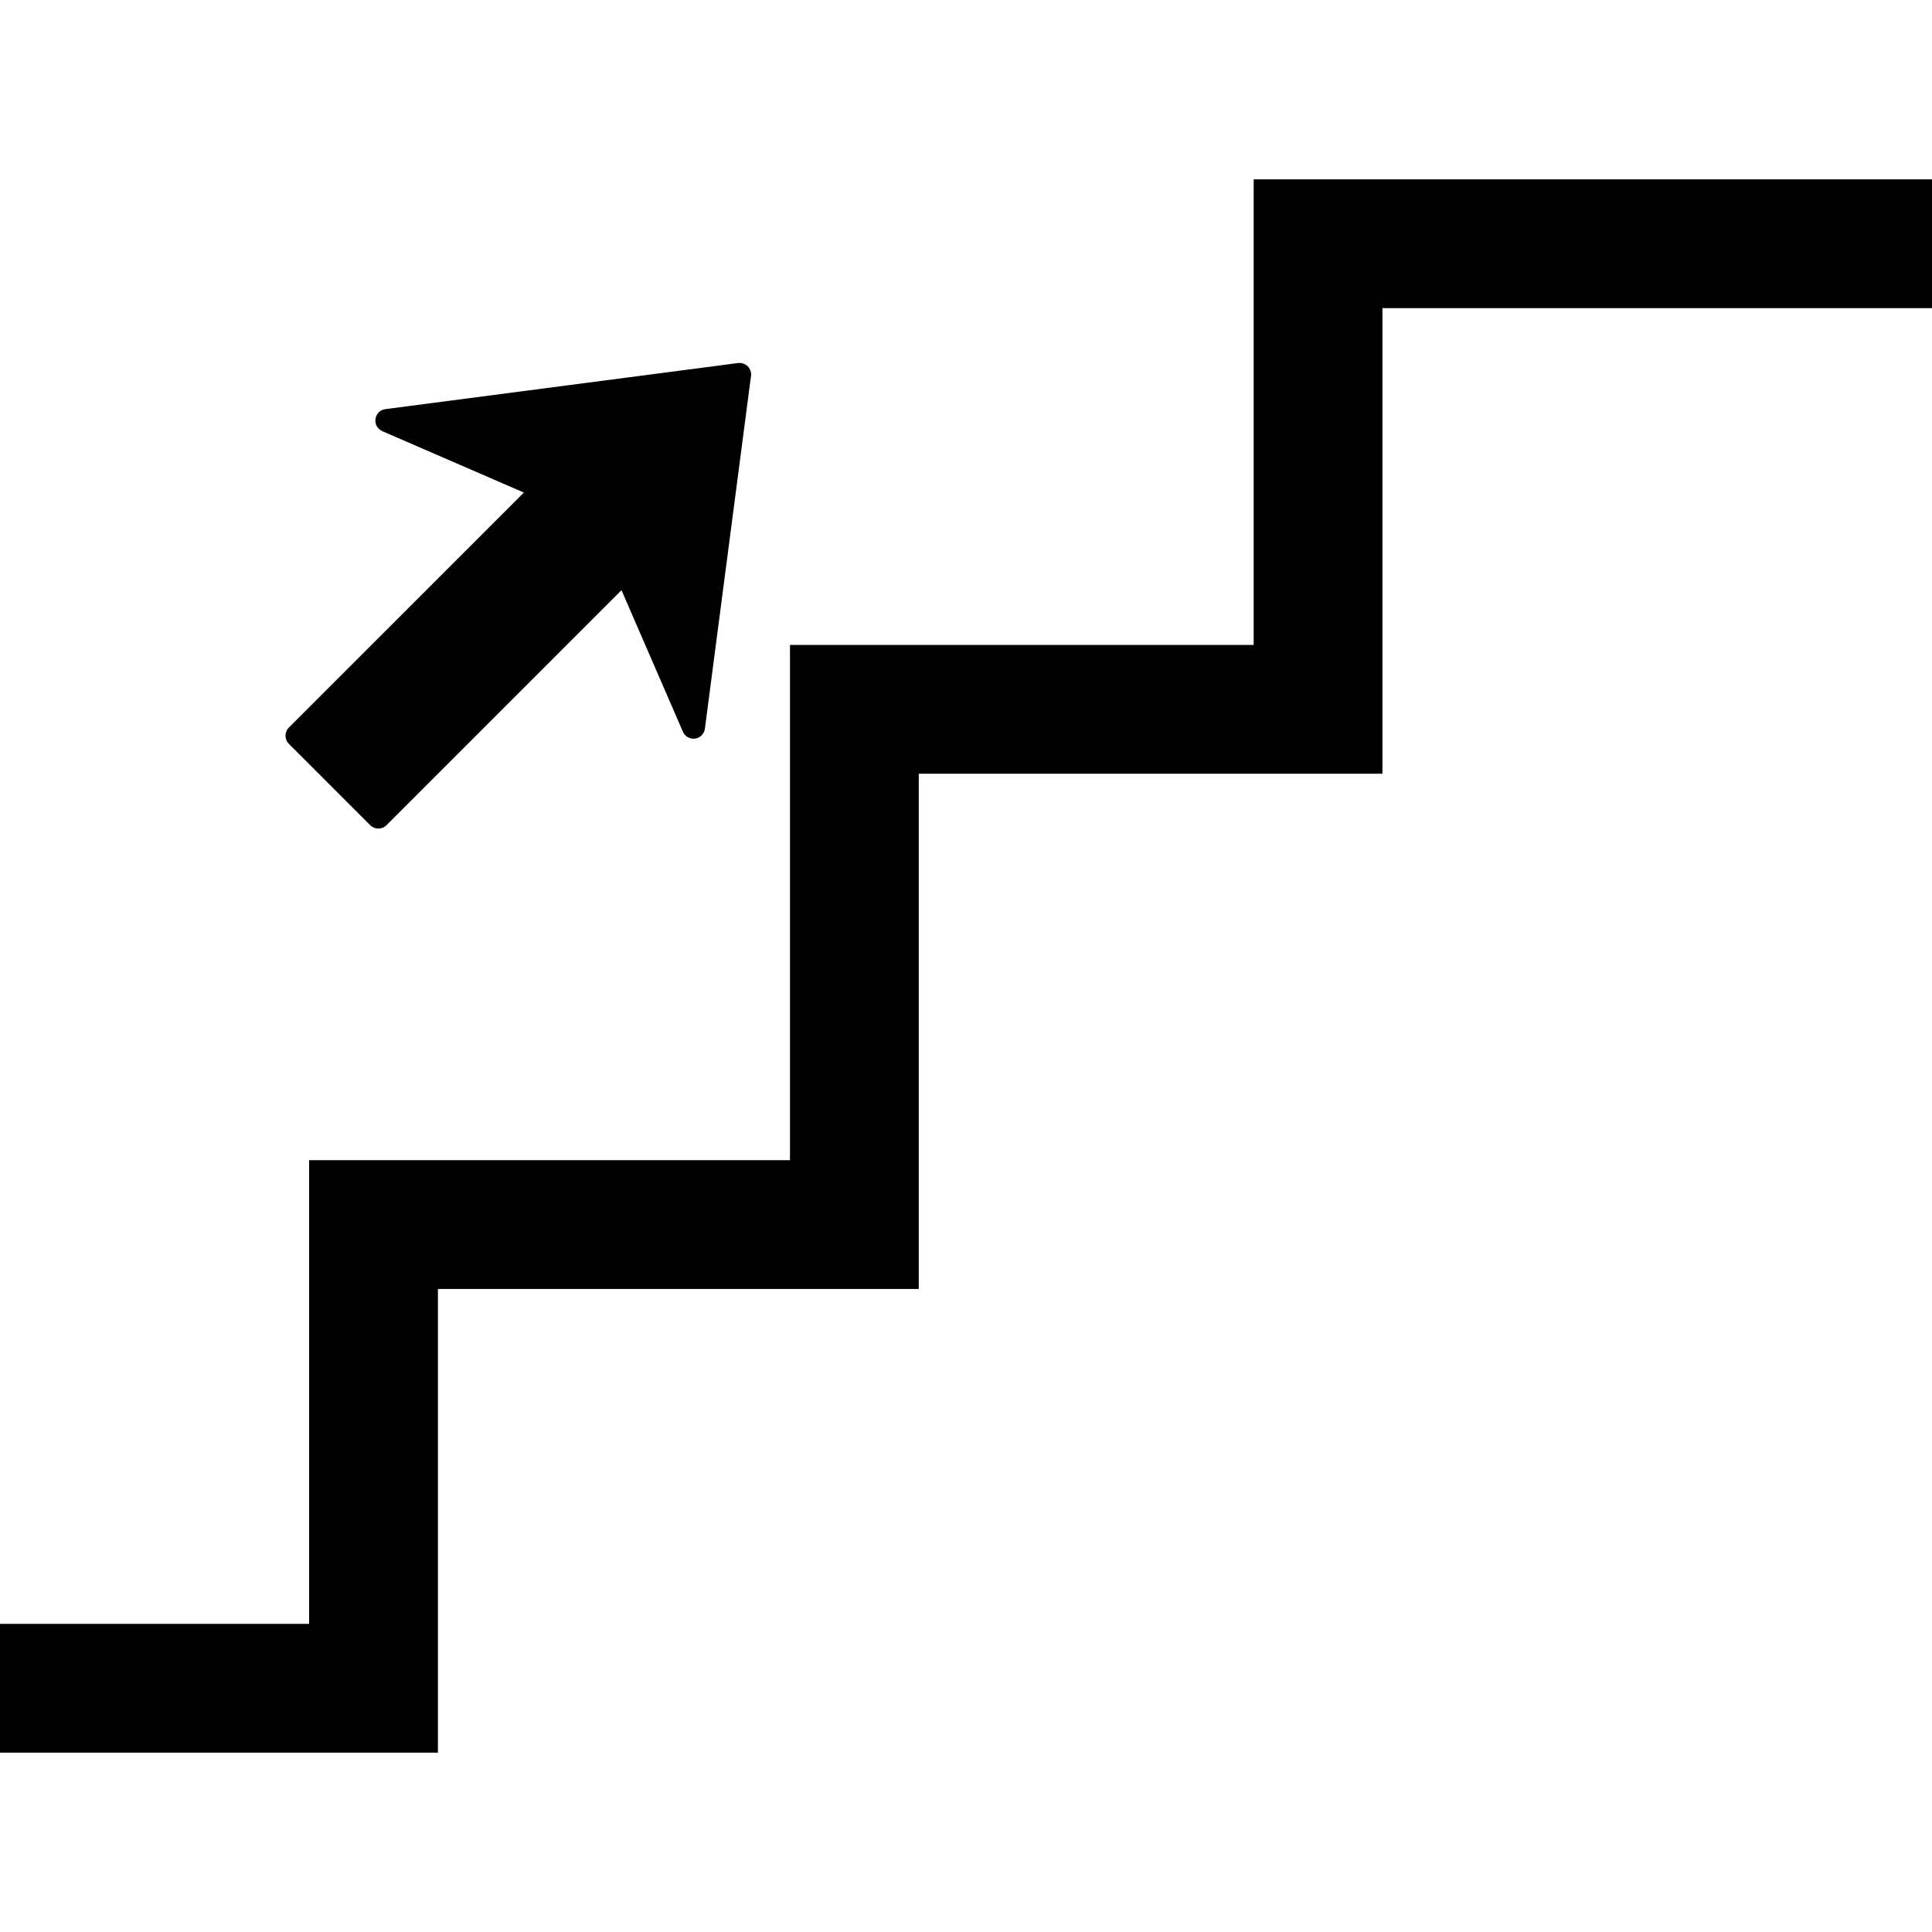
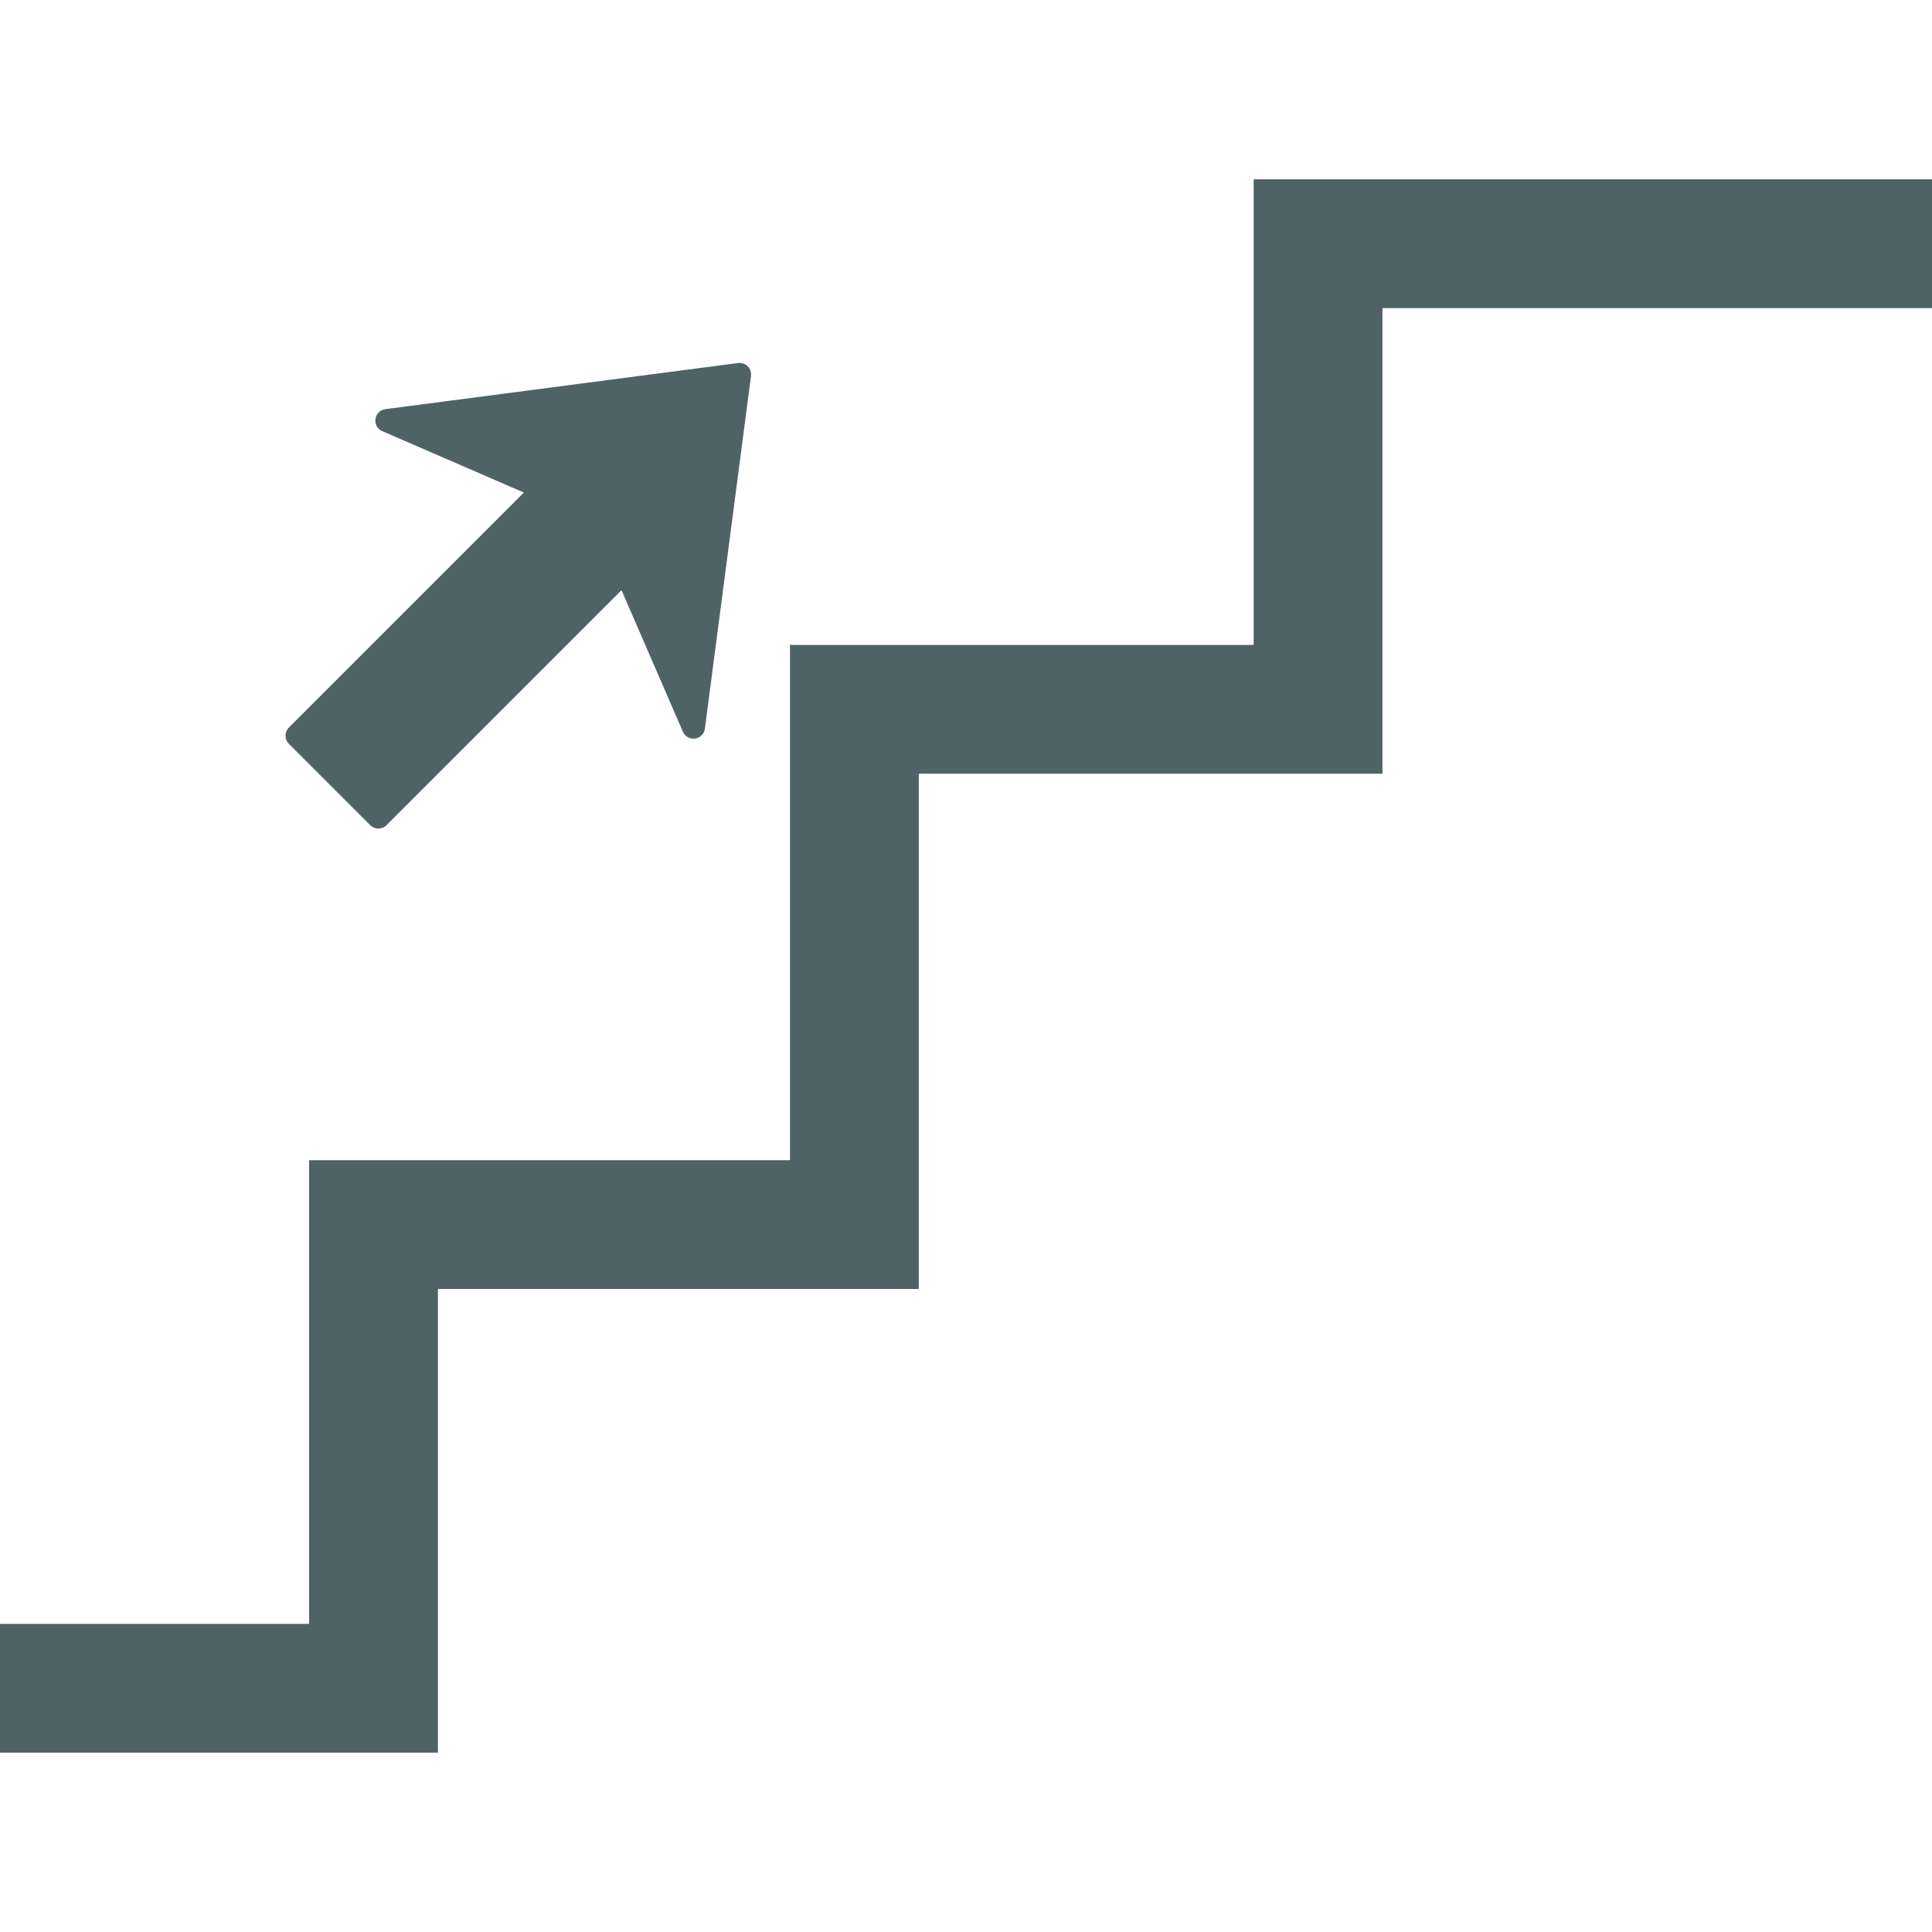
<svg xmlns="http://www.w3.org/2000/svg" version="1.1" id="Capa_1" x="0px" y="0px" width="453.946px" height="453.946px" viewBox="0 0 453.946 453.946" style="enable-background:new 0 0 453.946 453.946;" xml:space="preserve">
  <g>
-     <path d="M453.946,42.138V72.4h-129.12v109.396H215.879v121.064H102.895v108.947H0v-30.264h72.631V272.599h112.984V151.534h108.947   V42.138H453.946z M173.419,85.298L90.541,96.132c-1.212,0.154-2.155,1.103-2.323,2.308c-0.171,1.203,0.482,2.373,1.596,2.861   l33.277,14.431l-55.218,55.212c-1.052,1.064-1.058,2.772,0,3.831l19.115,19.115c1.052,1.058,2.767,1.052,3.824,0l55.219-55.219   l14.431,33.272c0.481,1.111,1.652,1.773,2.855,1.602c0.605-0.089,1.138-0.37,1.537-0.769c0.408-0.405,0.686-0.949,0.768-1.561   l10.835-82.881c0.109-0.833-0.169-1.664-0.769-2.261C175.097,85.487,174.255,85.197,173.419,85.298z" />
+     <path fill="#4f6367" d="M453.946,42.138V72.4h-129.12v109.396H215.879v121.064H102.895v108.947H0v-30.264h72.631V272.599h112.984V151.534h108.947   V42.138H453.946z M173.419,85.298L90.541,96.132c-1.212,0.154-2.155,1.103-2.323,2.308c-0.171,1.203,0.482,2.373,1.596,2.861   l33.277,14.431l-55.218,55.212c-1.052,1.064-1.058,2.772,0,3.831l19.115,19.115c1.052,1.058,2.767,1.052,3.824,0l55.219-55.219   l14.431,33.272c0.481,1.111,1.652,1.773,2.855,1.602c0.605-0.089,1.138-0.37,1.537-0.769c0.408-0.405,0.686-0.949,0.768-1.561   l10.835-82.881c0.109-0.833-0.169-1.664-0.769-2.261C175.097,85.487,174.255,85.197,173.419,85.298z" />
  </g>
  <g>
</g>
  <g>
</g>
  <g>
</g>
  <g>
</g>
  <g>
</g>
  <g>
</g>
  <g>
</g>
  <g>
</g>
  <g>
</g>
  <g>
</g>
  <g>
</g>
  <g>
</g>
  <g>
</g>
  <g>
</g>
  <g>
</g>
</svg>
